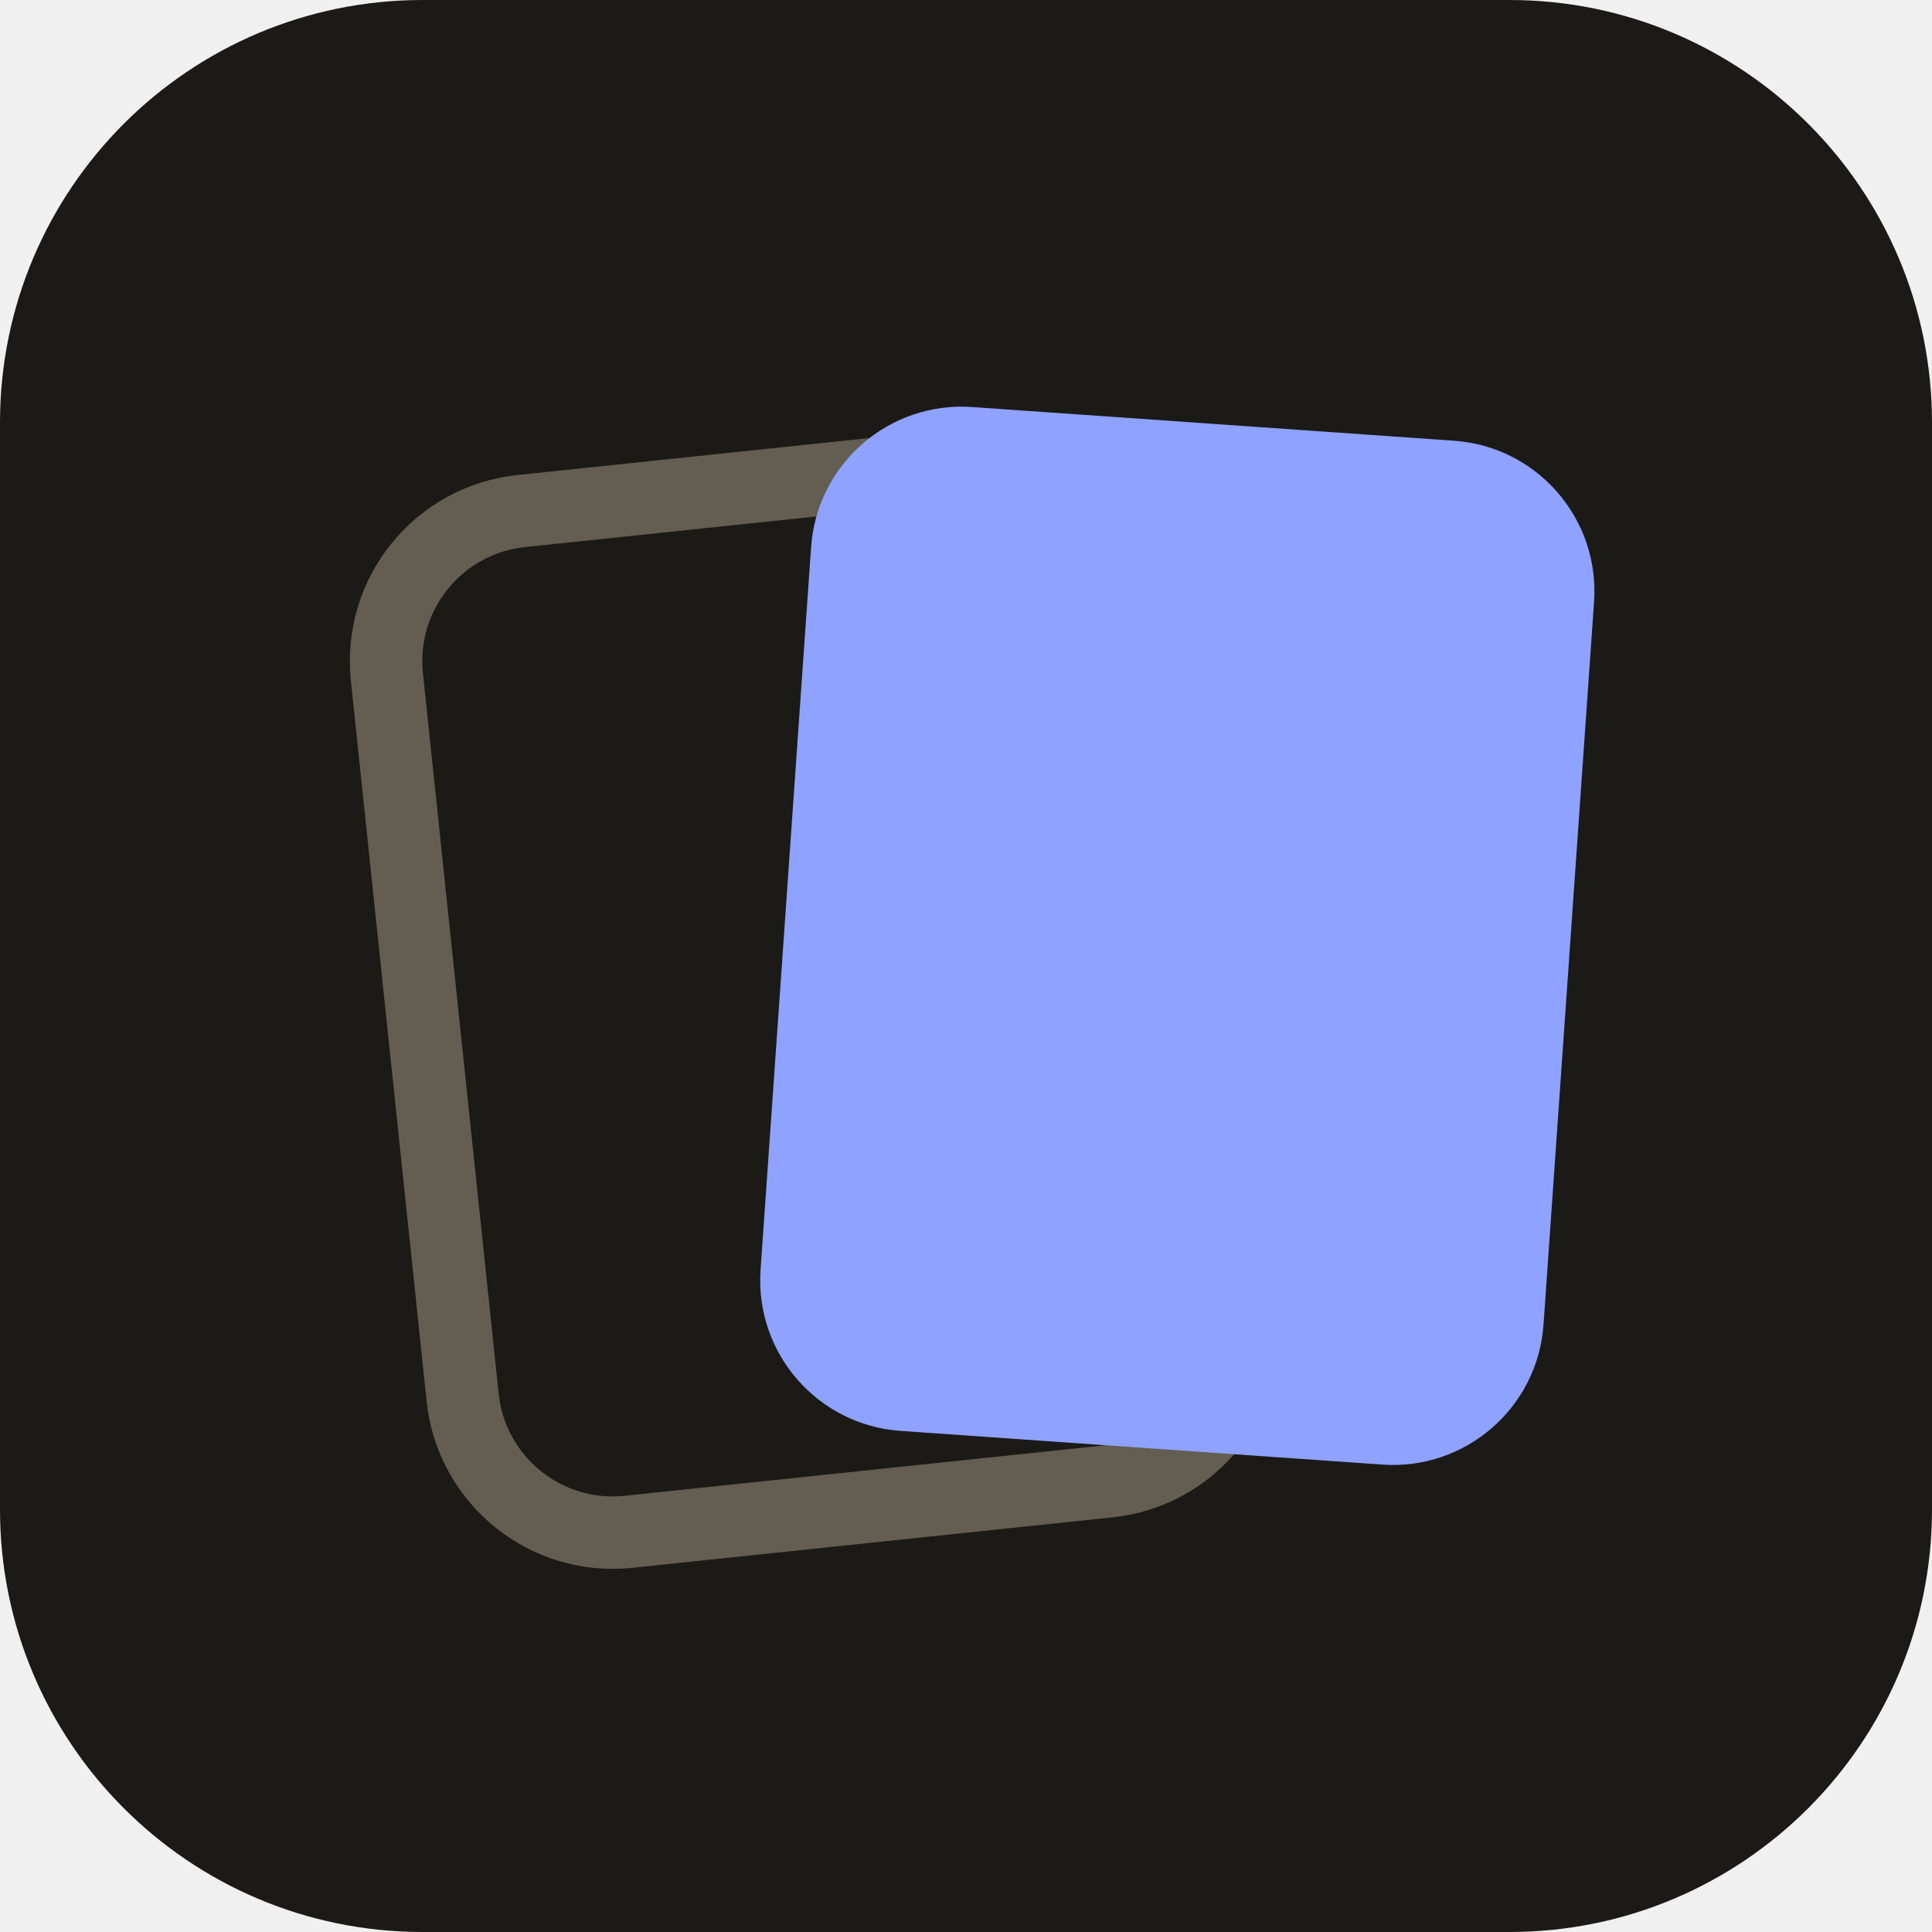
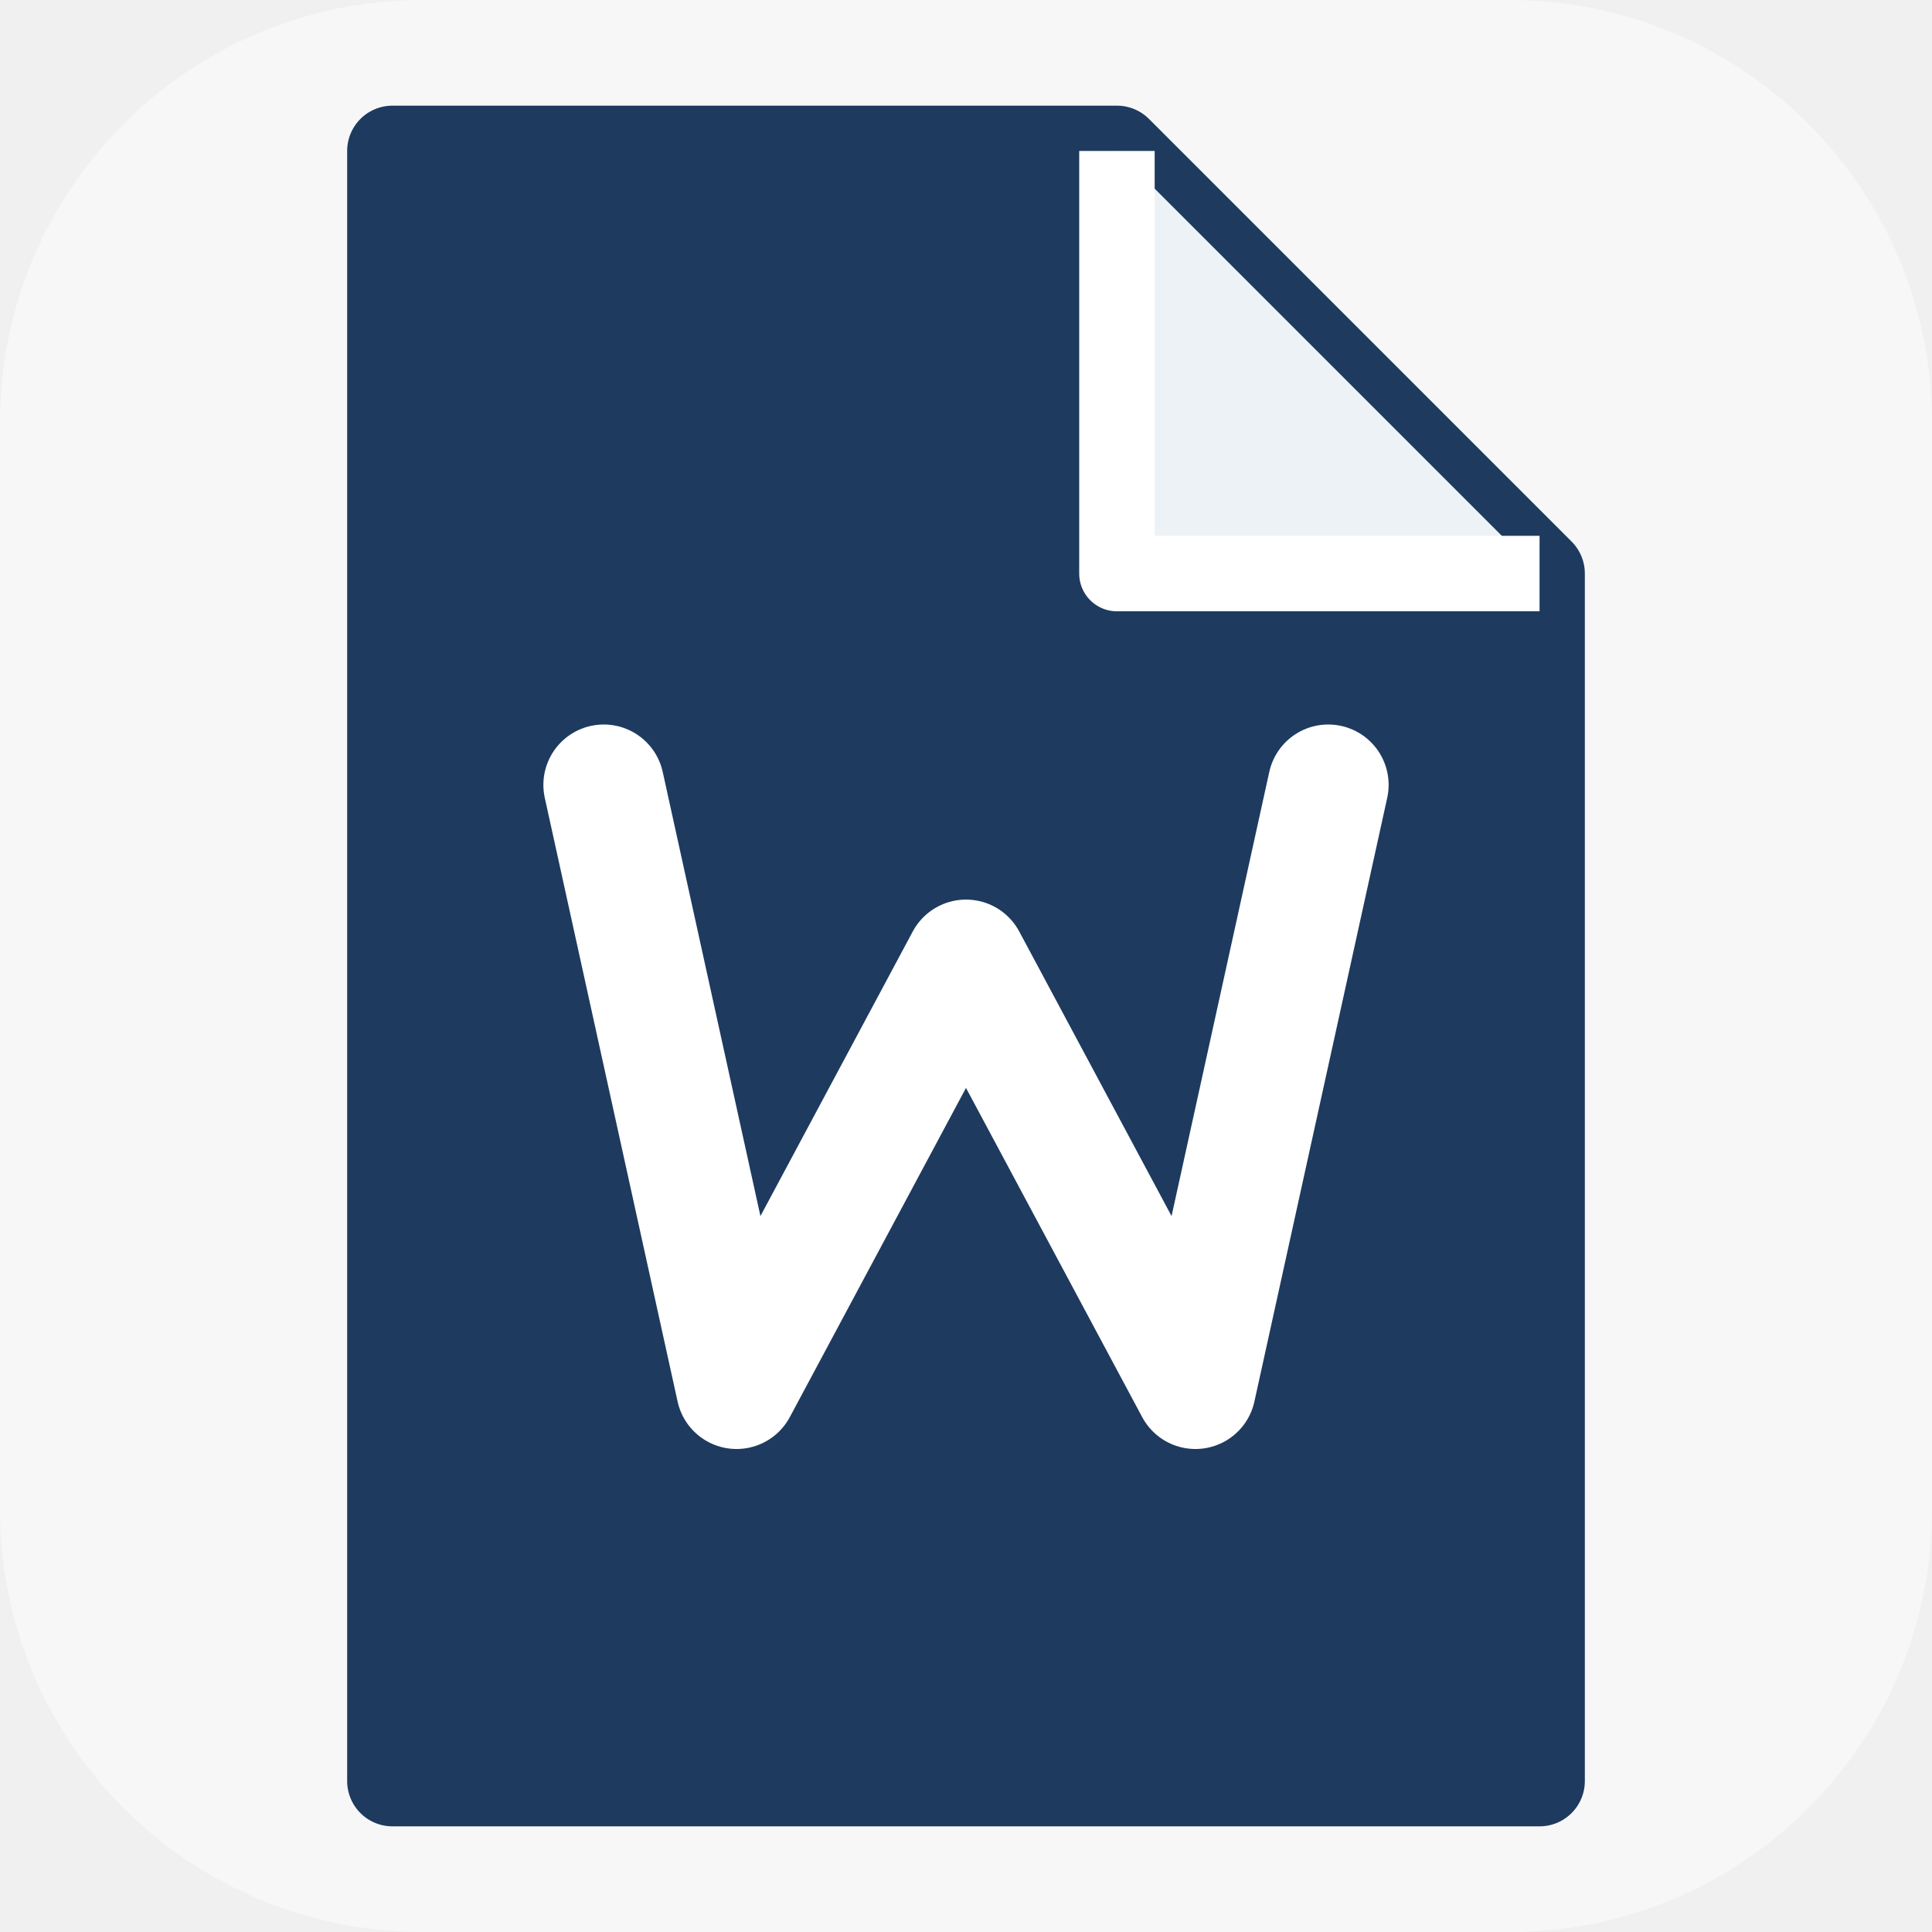
<svg xmlns="http://www.w3.org/2000/svg" width="32" height="32" viewBox="0 0 32 32">
-   <rect width="32" height="32" rx="7" fill="#1b1a16" />
-   <rect x="7" y="8" width="13" height="17" rx="2.5" transform="rotate(-6 13.5 16.5)" fill="none" stroke="#635e51" stroke-width="1.2" />
-   <rect x="13" y="7" width="13" height="17" rx="2.5" transform="rotate(4 19.5 15.5)" fill="#8fa2ff" />
+   <rect width="32" height="32" rx="7" fill="#f7f7f8" />
+   <path d="M6.5 2.5h12l7 7v20h-19z" fill="#1e3a5f" stroke="#1e3a5f" stroke-width="1.5" stroke-linejoin="round" />
+   <path d="M18.5 2.5v7h7" fill="#edf2f7" stroke="#fff" stroke-width="1.25" stroke-linejoin="round" />
+   <path d="m10 13 2.2 10 3.8-7.1 3.8 7.1L22 13" fill="none" stroke="#fff" stroke-width="2" stroke-linecap="round" stroke-linejoin="round" />
</svg>
